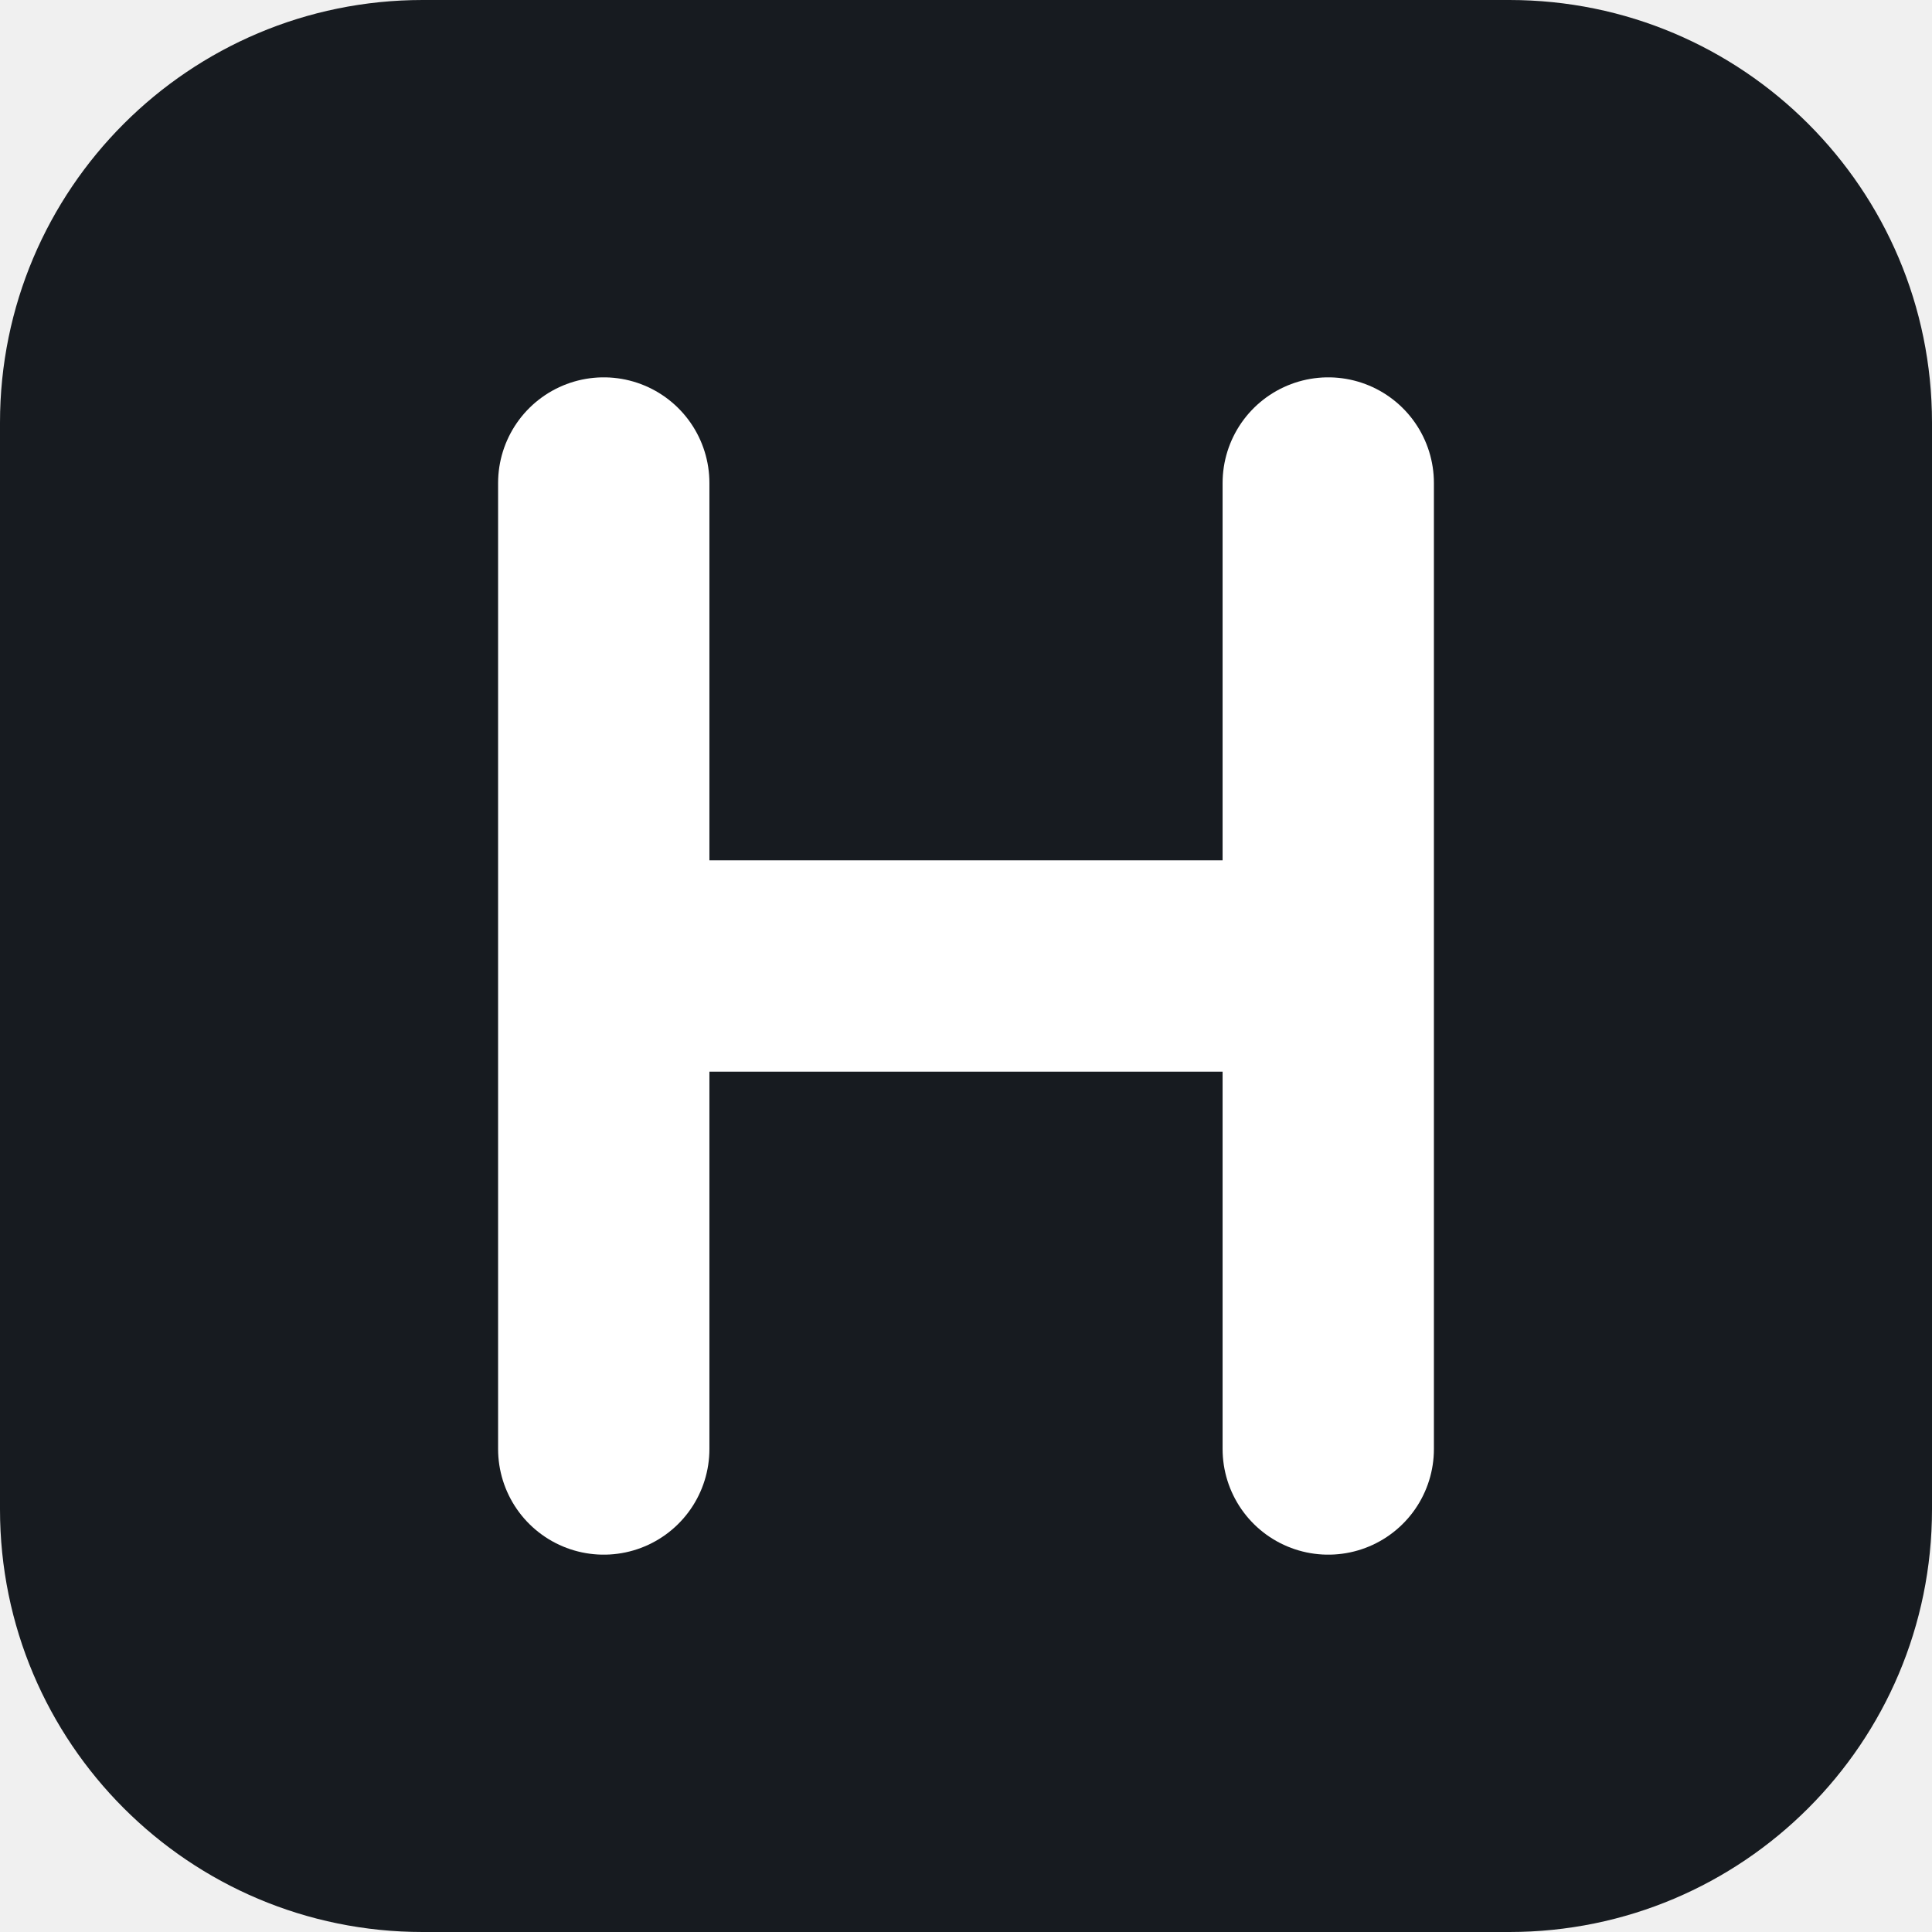
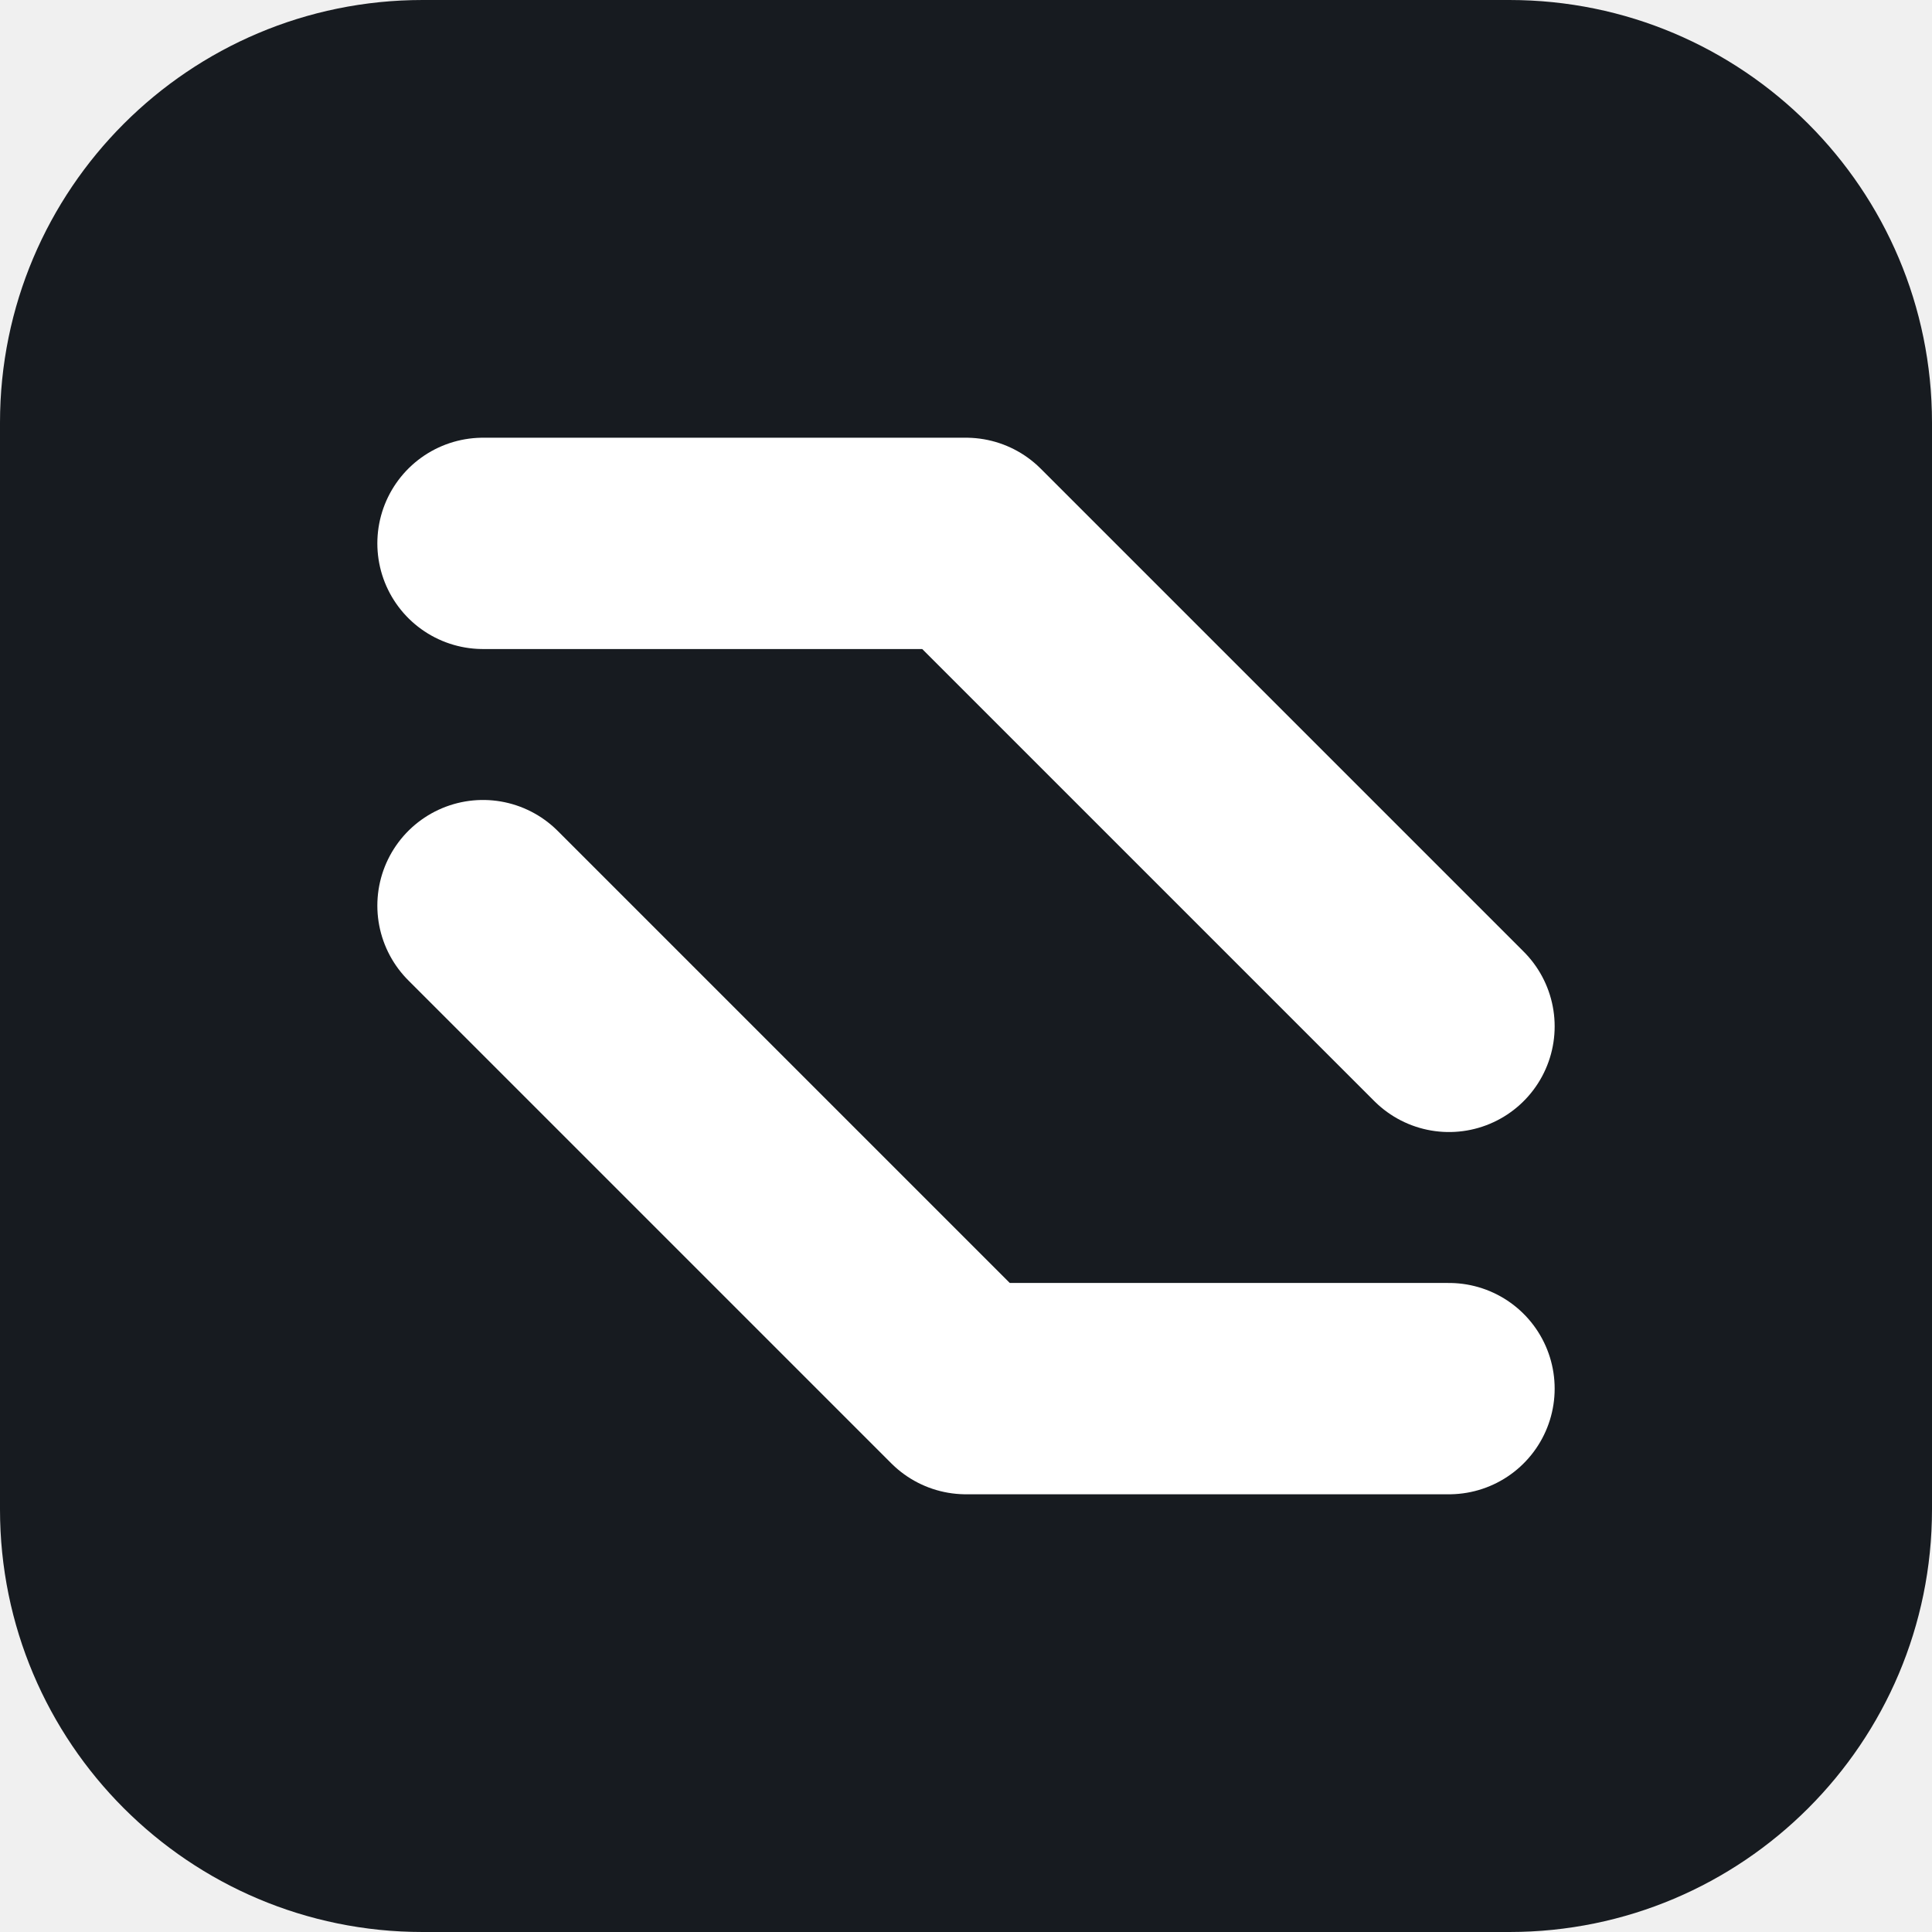
<svg xmlns="http://www.w3.org/2000/svg" viewBox="0 0 32 32">
-   <style>rect{fill:#171b20}path{stroke:#fff}@media (prefers-color-scheme:dark){rect{fill:#e9e8e5}path{stroke:#171b20}}</style>
-   <rect width="32" height="32" rx="7" />
-   <path d="M10 8v16M22 8v16M10 16h12" stroke-width="3.5" stroke-linecap="round" />
+   <rect width="32" height="32" rx="7" fill="#171b20" />
+   <path d="M8 9h8l8 8M24 23h-8l-8-8" stroke="#ffffff" stroke-width="3.5" stroke-linecap="round" stroke-linejoin="round" fill="none" />
</svg>
